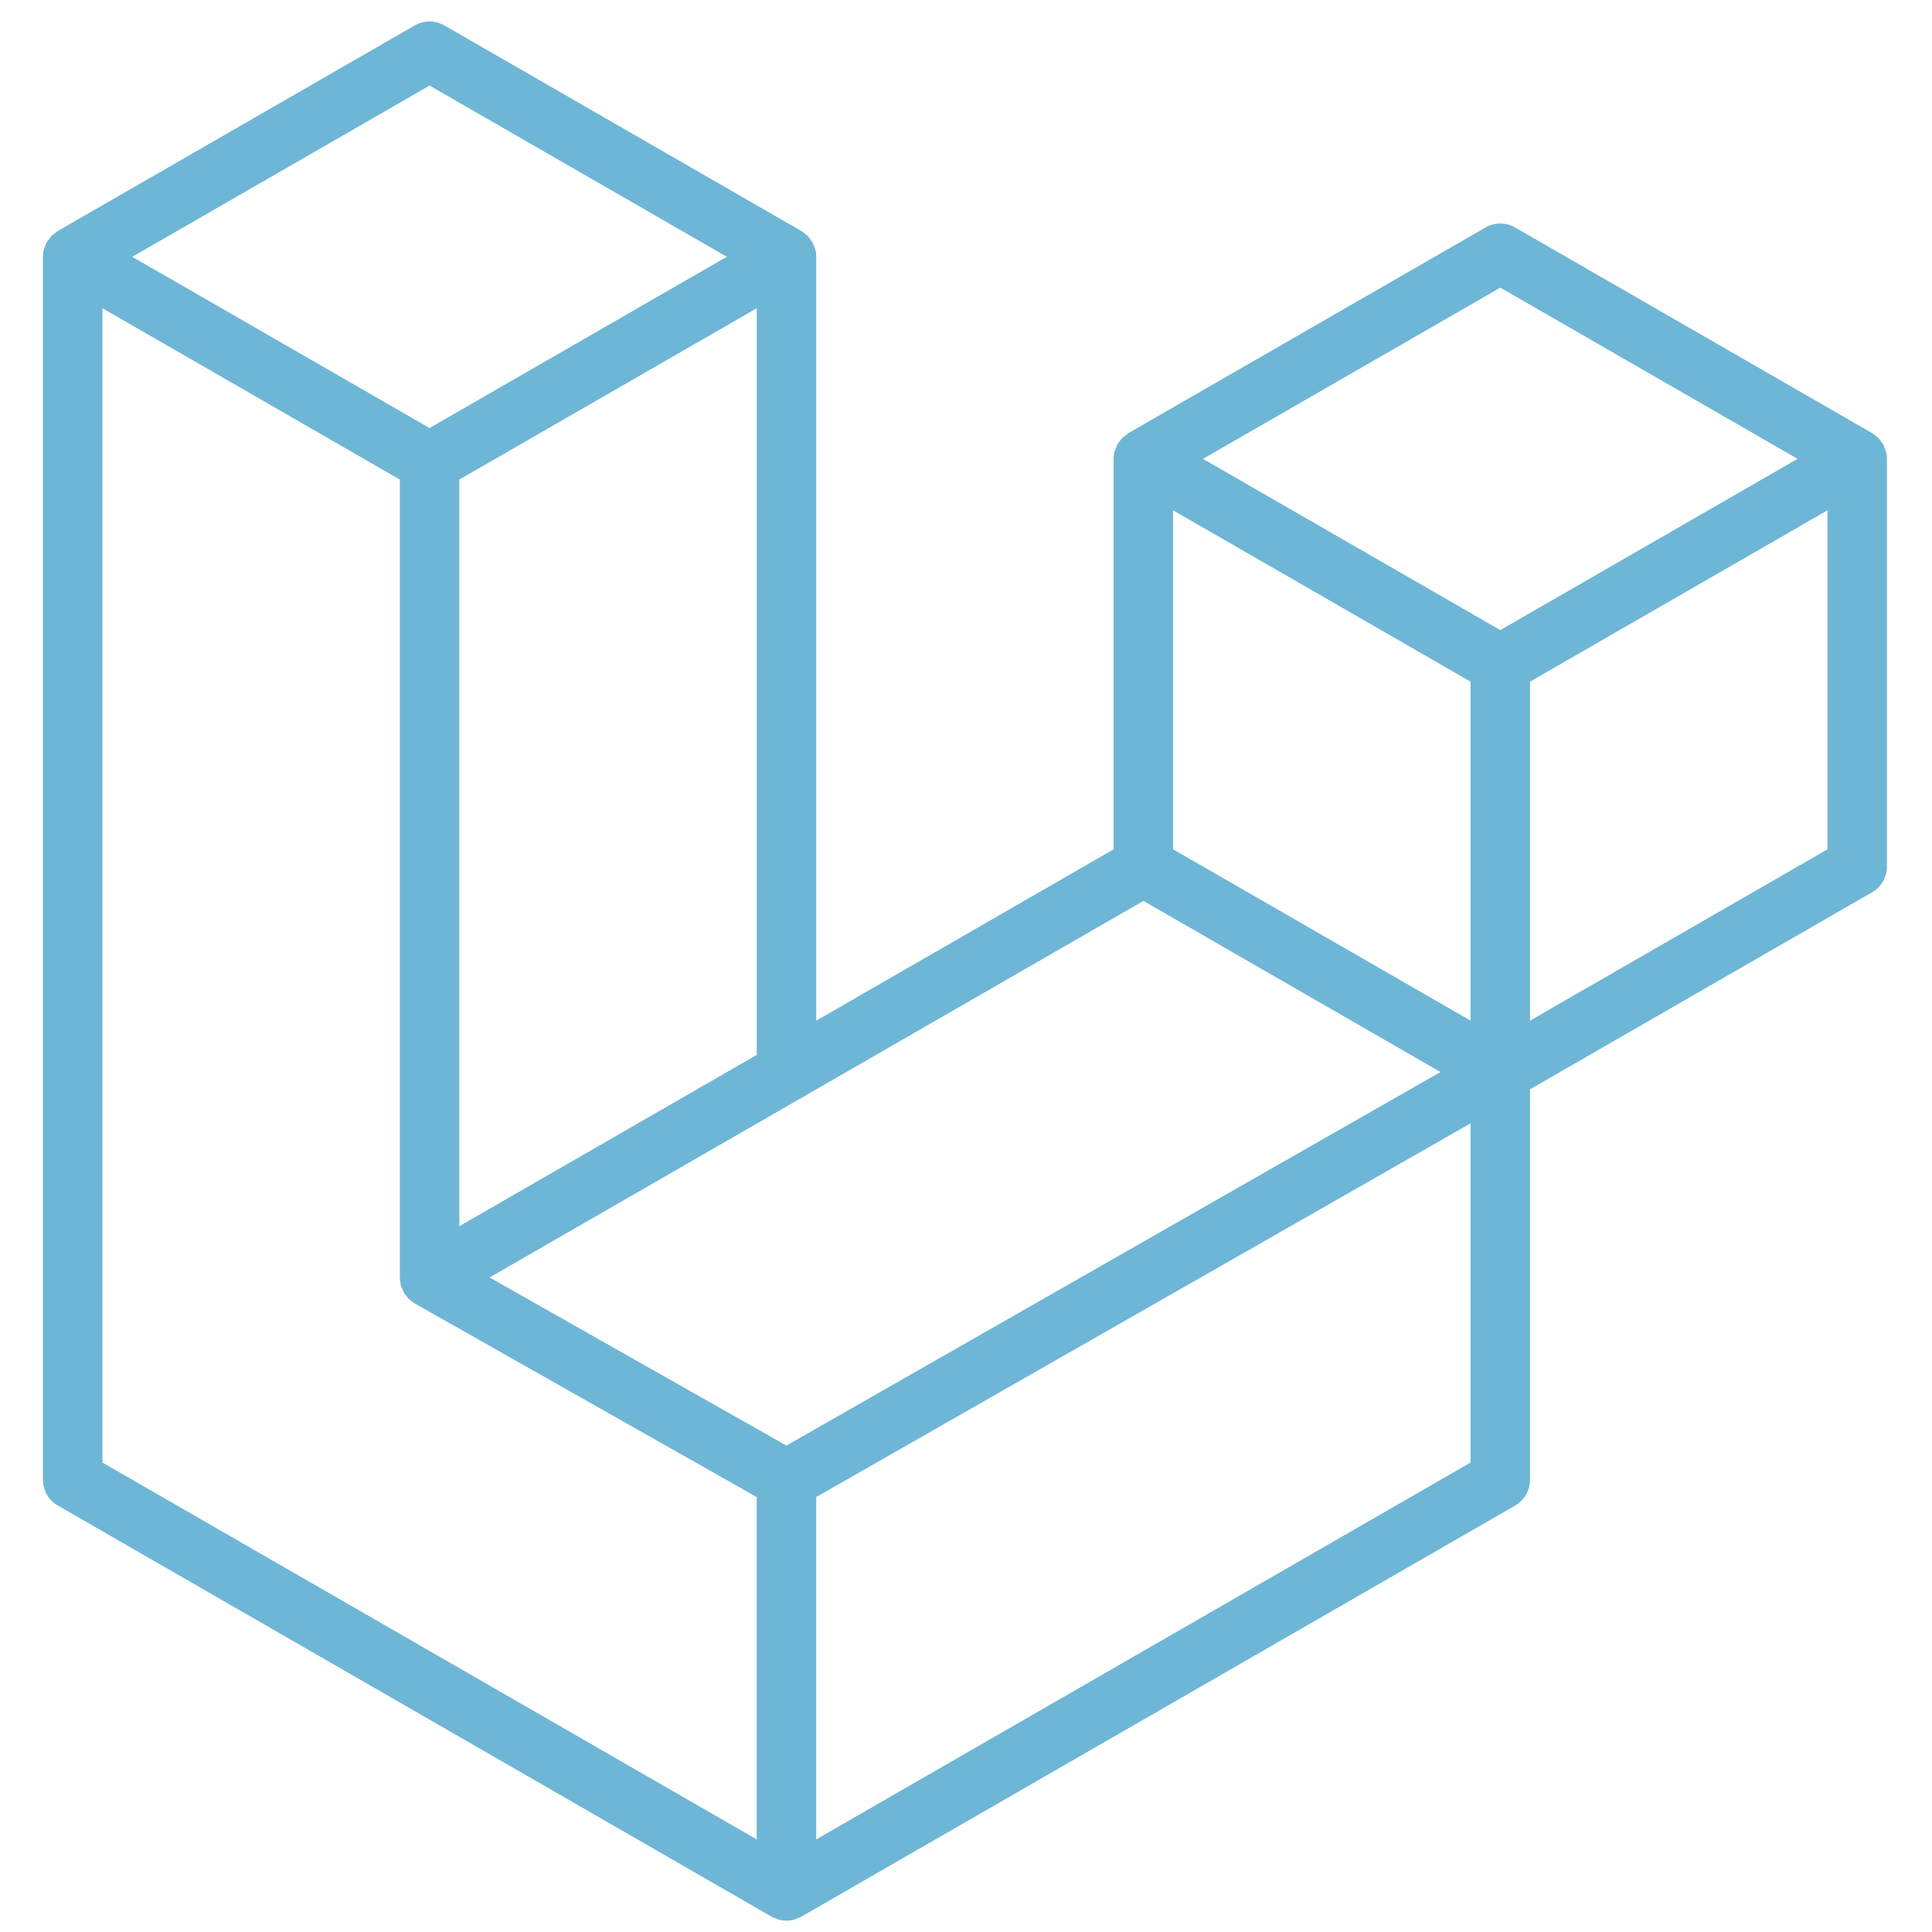
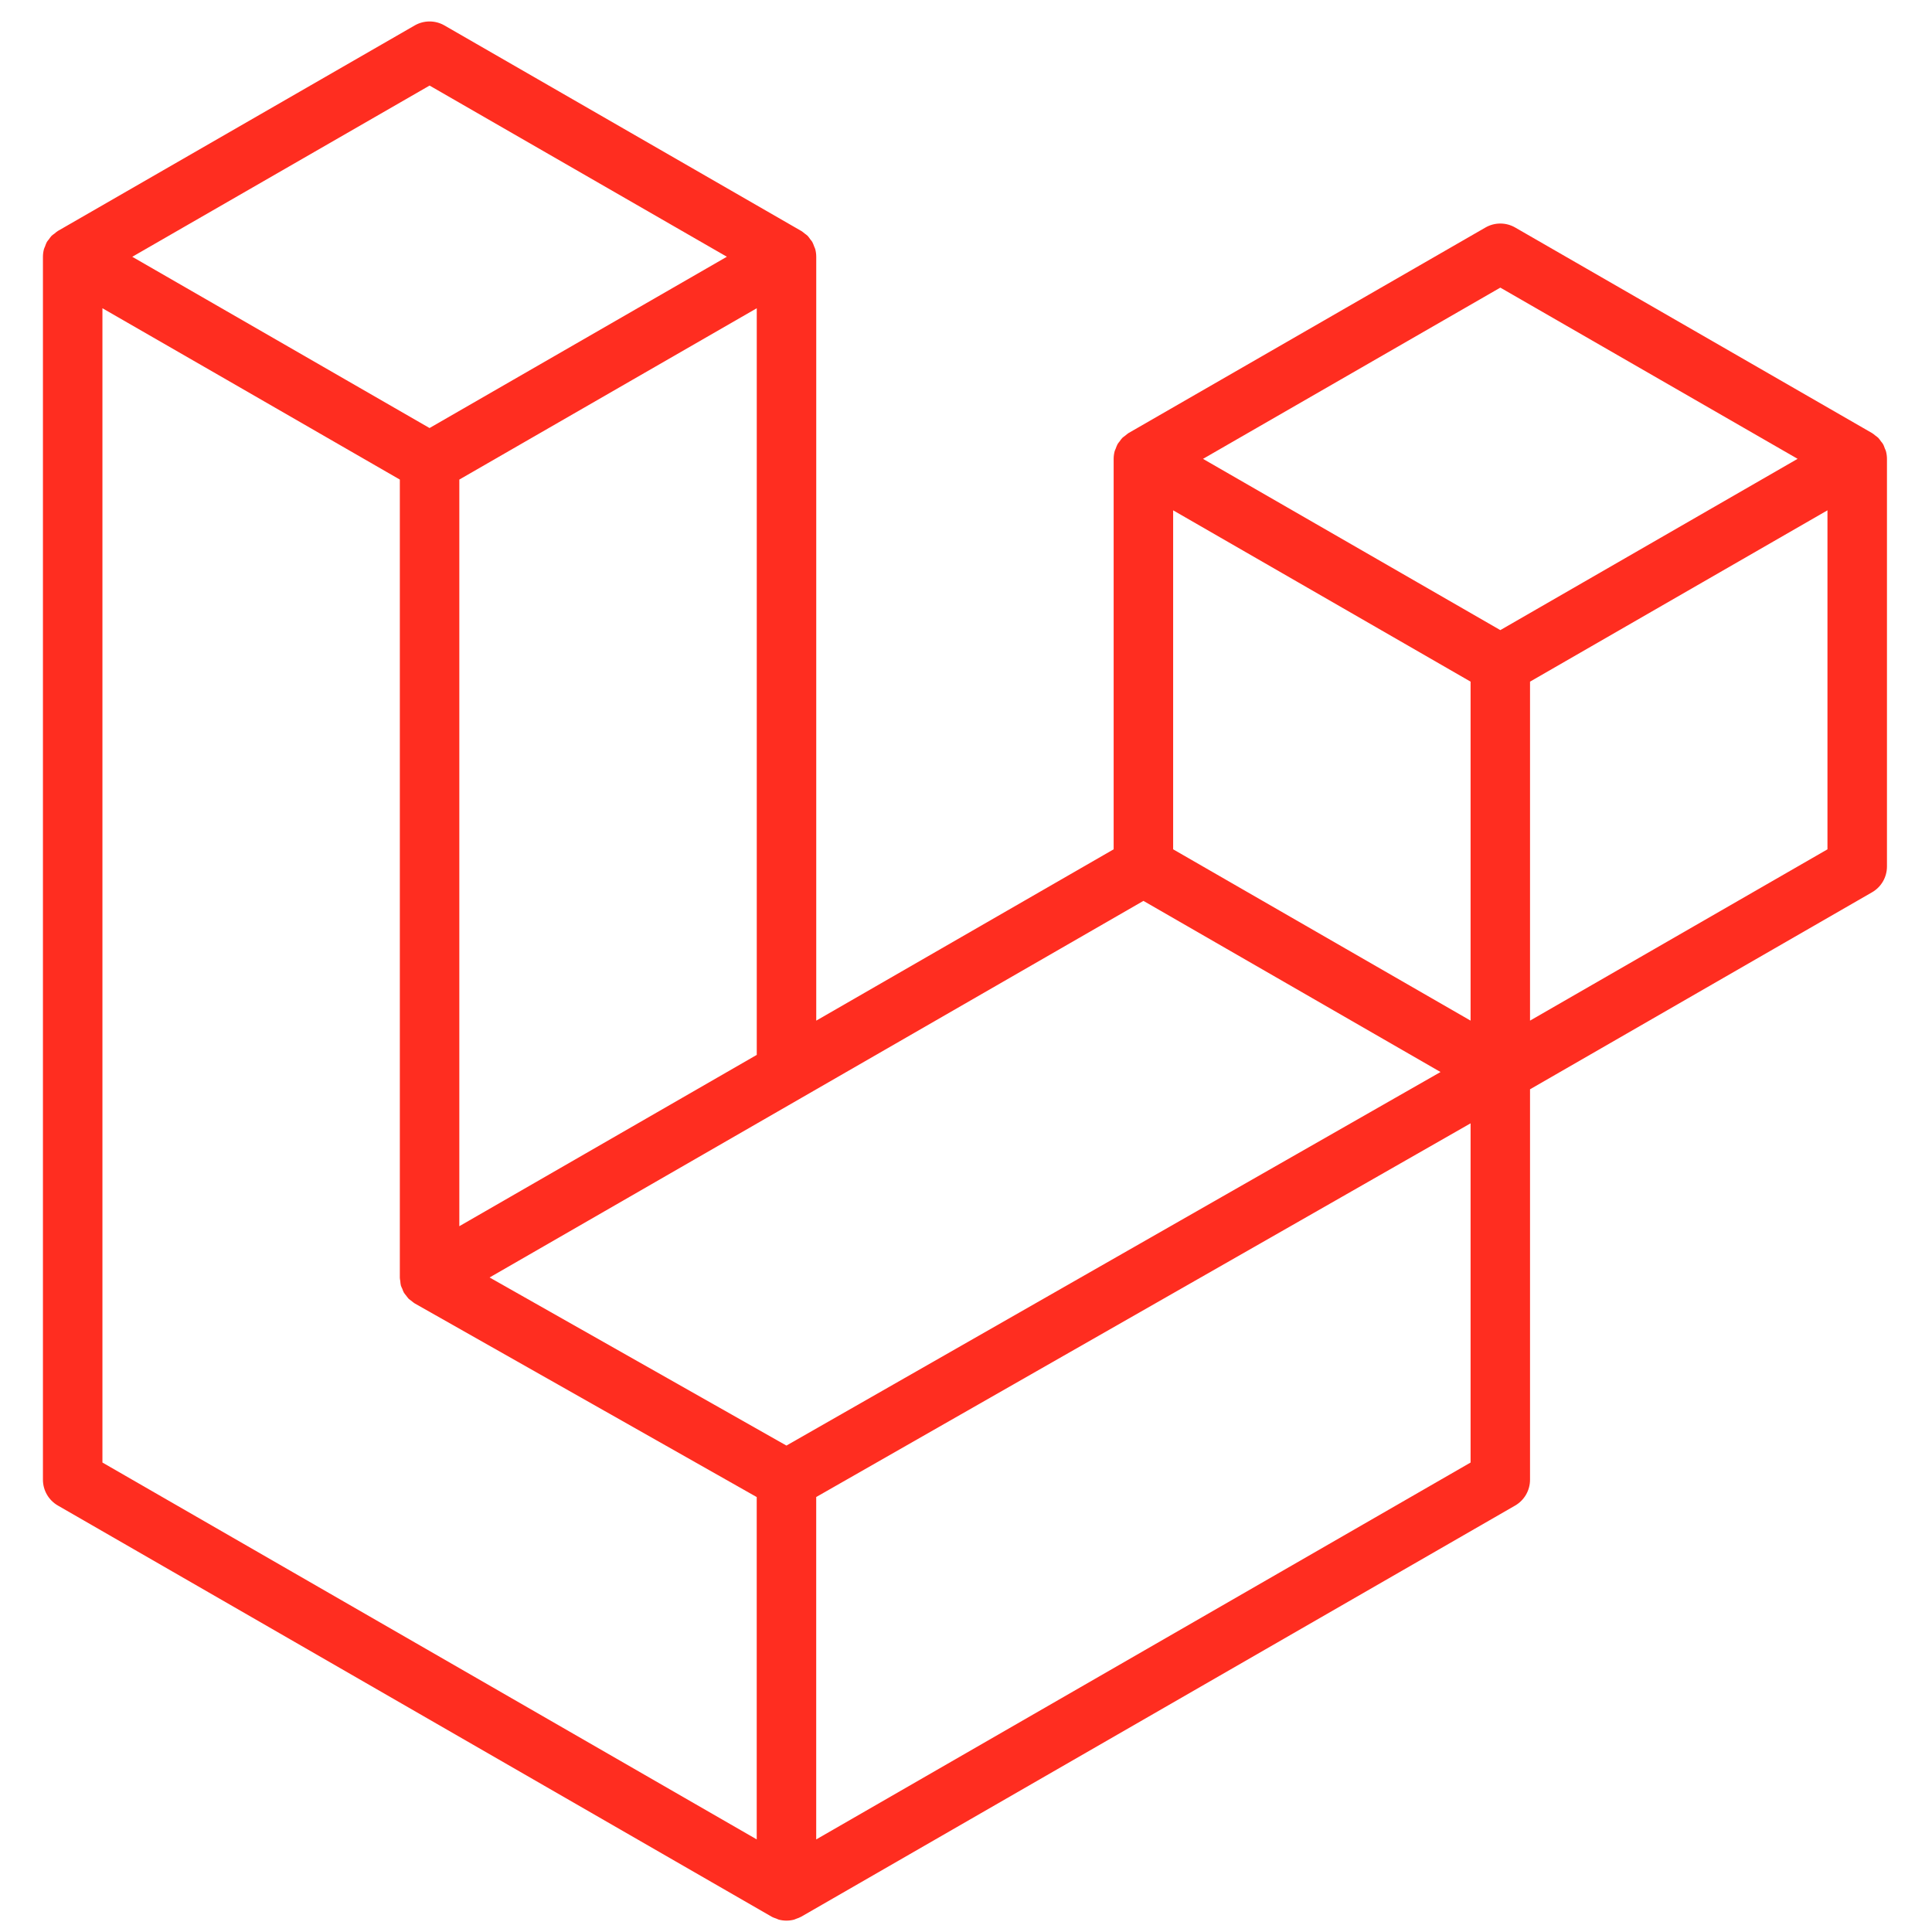
- <svg xmlns="http://www.w3.org/2000/svg" width="180" height="180" viewBox="0 0 180 180" fill="none">
-   <path fill-rule="evenodd" clip-rule="evenodd" d="M175.706 42.029C175.77 42.265 175.802 42.508 175.803 42.752V80.732C175.803 81.22 175.674 81.699 175.43 82.12C175.186 82.542 174.835 82.892 174.412 83.135L142.549 101.488V137.865C142.549 138.855 142.023 139.769 141.165 140.267L74.653 178.573C74.501 178.659 74.335 178.715 74.169 178.773C74.106 178.794 74.048 178.832 73.982 178.85C73.517 178.972 73.028 178.972 72.563 178.85C72.487 178.829 72.418 178.787 72.345 178.76C72.193 178.704 72.034 178.656 71.889 178.573L5.391 140.267C4.968 140.024 4.617 139.675 4.373 139.253C4.129 138.831 4 138.352 4 137.865V23.925C4 23.676 4.035 23.433 4.097 23.198C4.118 23.118 4.166 23.046 4.194 22.966C4.246 22.821 4.294 22.672 4.37 22.537C4.422 22.447 4.498 22.374 4.561 22.291C4.64 22.18 4.713 22.066 4.806 21.969C4.886 21.89 4.99 21.831 5.08 21.762C5.18 21.678 5.27 21.588 5.384 21.523L38.638 2.37C39.059 2.128 39.536 2 40.022 2C40.508 2 40.985 2.128 41.406 2.37L74.657 21.523H74.664C74.774 21.592 74.868 21.678 74.968 21.758C75.058 21.827 75.158 21.89 75.238 21.966C75.335 22.066 75.404 22.18 75.487 22.291C75.546 22.374 75.626 22.447 75.674 22.537C75.754 22.675 75.799 22.821 75.854 22.966C75.882 23.046 75.93 23.118 75.951 23.201C76.014 23.437 76.047 23.681 76.048 23.925V95.091L103.755 79.13V42.749C103.755 42.507 103.79 42.261 103.852 42.029C103.876 41.946 103.921 41.873 103.949 41.793C104.004 41.648 104.053 41.499 104.129 41.364C104.181 41.274 104.257 41.202 104.316 41.118C104.399 41.008 104.468 40.893 104.565 40.797C104.644 40.717 104.745 40.658 104.835 40.589C104.939 40.506 105.029 40.416 105.139 40.35L138.397 21.197C138.818 20.954 139.295 20.827 139.781 20.827C140.267 20.827 140.744 20.954 141.165 21.197L174.415 40.35C174.533 40.419 174.623 40.506 174.727 40.585C174.813 40.655 174.914 40.717 174.993 40.793C175.09 40.893 175.159 41.008 175.242 41.118C175.305 41.202 175.381 41.274 175.429 41.364C175.509 41.499 175.554 41.648 175.609 41.793C175.64 41.873 175.685 41.946 175.706 42.029ZM170.26 79.13V47.547L158.624 54.248L142.549 63.508V95.091L170.263 79.13H170.26ZM137.009 136.262V104.658L121.197 113.693L76.044 139.475V171.376L137.009 136.262ZM9.543 28.719V136.262L70.501 171.373V139.478L38.655 121.447L38.645 121.44L38.631 121.433C38.524 121.371 38.434 121.281 38.334 121.205C38.247 121.135 38.147 121.08 38.071 121.004L38.064 120.993C37.974 120.907 37.911 120.8 37.835 120.703C37.766 120.609 37.683 120.53 37.628 120.433L37.624 120.422C37.562 120.318 37.524 120.194 37.479 120.076C37.434 119.972 37.375 119.875 37.347 119.765C37.313 119.633 37.306 119.491 37.292 119.356C37.278 119.252 37.251 119.148 37.251 119.045V119.038V44.68L21.179 35.417L9.543 28.719ZM40.026 7.971L12.321 23.925L40.019 39.879L67.719 23.922L40.019 7.971H40.026ZM54.433 107.538L70.505 98.282V28.719L58.869 35.421L42.794 44.68V114.243L54.433 107.538ZM139.781 26.798L112.08 42.752L139.781 58.706L167.478 42.749L139.781 26.798ZM137.009 63.508L120.934 54.248L109.298 47.547V79.13L125.37 88.386L137.009 95.091V63.508ZM73.269 134.68L113.9 111.474L134.21 99.878L106.53 83.934L74.66 102.291L45.613 119.02L73.269 134.68Z" fill="#6EB6D6" />
+ <svg xmlns="http://www.w3.org/2000/svg" width="166" height="166" viewBox="0 0 166 166" fill="none">
+   <path fill-rule="evenodd" clip-rule="evenodd" d="M162.041 38.759C162.099 38.977 162.129 39.201 162.13 39.426V74.452C162.13 74.902 162.011 75.344 161.786 75.733C161.561 76.122 161.237 76.444 160.847 76.668L131.462 93.594V127.141C131.462 128.054 130.977 128.897 130.186 129.357L68.847 164.683C68.707 164.763 68.554 164.814 68.401 164.868C68.343 164.887 68.289 164.922 68.228 164.938C67.8 165.051 67.349 165.051 66.92 164.938C66.85 164.919 66.786 164.881 66.719 164.855C66.579 164.804 66.432 164.76 66.298 164.683L4.972 129.357C4.583 129.133 4.259 128.81 4.034 128.421C3.808 128.032 3.69 127.591 3.689 127.141L3.689 22.063C3.689 21.834 3.721 21.61 3.779 21.393C3.798 21.32 3.843 21.253 3.868 21.179C3.916 21.045 3.961 20.908 4.031 20.783C4.079 20.7 4.149 20.633 4.206 20.557C4.28 20.454 4.347 20.349 4.433 20.26C4.506 20.186 4.602 20.132 4.685 20.068C4.778 19.992 4.861 19.909 4.966 19.848L35.633 2.185C36.022 1.961 36.462 1.844 36.91 1.844C37.358 1.844 37.798 1.961 38.186 2.185L68.851 19.848H68.857C68.959 19.912 69.045 19.992 69.138 20.065C69.221 20.129 69.313 20.186 69.387 20.257C69.476 20.349 69.54 20.454 69.616 20.557C69.671 20.633 69.744 20.7 69.789 20.783C69.862 20.911 69.904 21.045 69.955 21.179C69.98 21.253 70.025 21.32 70.044 21.396C70.103 21.614 70.133 21.838 70.133 22.063V87.694L95.686 72.974V39.423C95.686 39.2 95.718 38.973 95.775 38.759C95.798 38.683 95.839 38.615 95.865 38.542C95.916 38.408 95.96 38.271 96.031 38.146C96.079 38.063 96.149 37.996 96.203 37.92C96.279 37.818 96.343 37.712 96.433 37.623C96.506 37.549 96.599 37.495 96.681 37.431C96.777 37.355 96.86 37.272 96.962 37.211L127.633 19.548C128.021 19.324 128.461 19.206 128.91 19.206C129.358 19.206 129.798 19.324 130.186 19.548L160.85 37.211C160.959 37.275 161.042 37.355 161.137 37.428C161.217 37.492 161.31 37.549 161.383 37.62C161.473 37.712 161.536 37.818 161.613 37.92C161.67 37.996 161.741 38.063 161.785 38.146C161.859 38.271 161.9 38.408 161.951 38.542C161.98 38.615 162.021 38.683 162.041 38.759ZM157.018 72.974V43.848L146.287 50.028L131.462 58.568V87.694L157.021 72.974H157.018ZM126.354 125.663V96.518L111.771 104.85L70.13 128.626V158.046L126.354 125.663ZM8.801 26.485V125.663L65.018 158.043V128.629L35.649 112L35.64 111.994L35.627 111.988C35.528 111.93 35.445 111.847 35.353 111.777C35.273 111.713 35.18 111.662 35.11 111.592L35.104 111.582C35.021 111.502 34.963 111.403 34.893 111.314C34.829 111.228 34.753 111.154 34.702 111.065L34.699 111.055C34.641 110.96 34.606 110.845 34.565 110.736C34.523 110.64 34.469 110.551 34.443 110.449C34.411 110.328 34.405 110.197 34.392 110.072C34.379 109.976 34.354 109.881 34.354 109.785V109.778V41.205L19.532 32.662L8.801 26.485ZM36.913 7.35L11.364 22.063L36.907 36.777L62.453 22.06L36.907 7.35H36.913ZM50.2 99.174L65.022 90.637V26.485L54.291 32.665L39.466 41.205V105.357L50.2 99.174ZM128.91 24.713L103.363 39.426L128.91 54.14L154.453 39.423L128.91 24.713ZM126.354 58.568L111.529 50.028L100.798 43.848V72.974L115.619 81.511L126.354 87.694V58.568ZM67.571 124.205L105.042 102.803L123.772 92.109L98.245 77.405L68.854 94.334L42.066 109.762L67.571 124.205Z" fill="#FF2D20" />
</svg>
